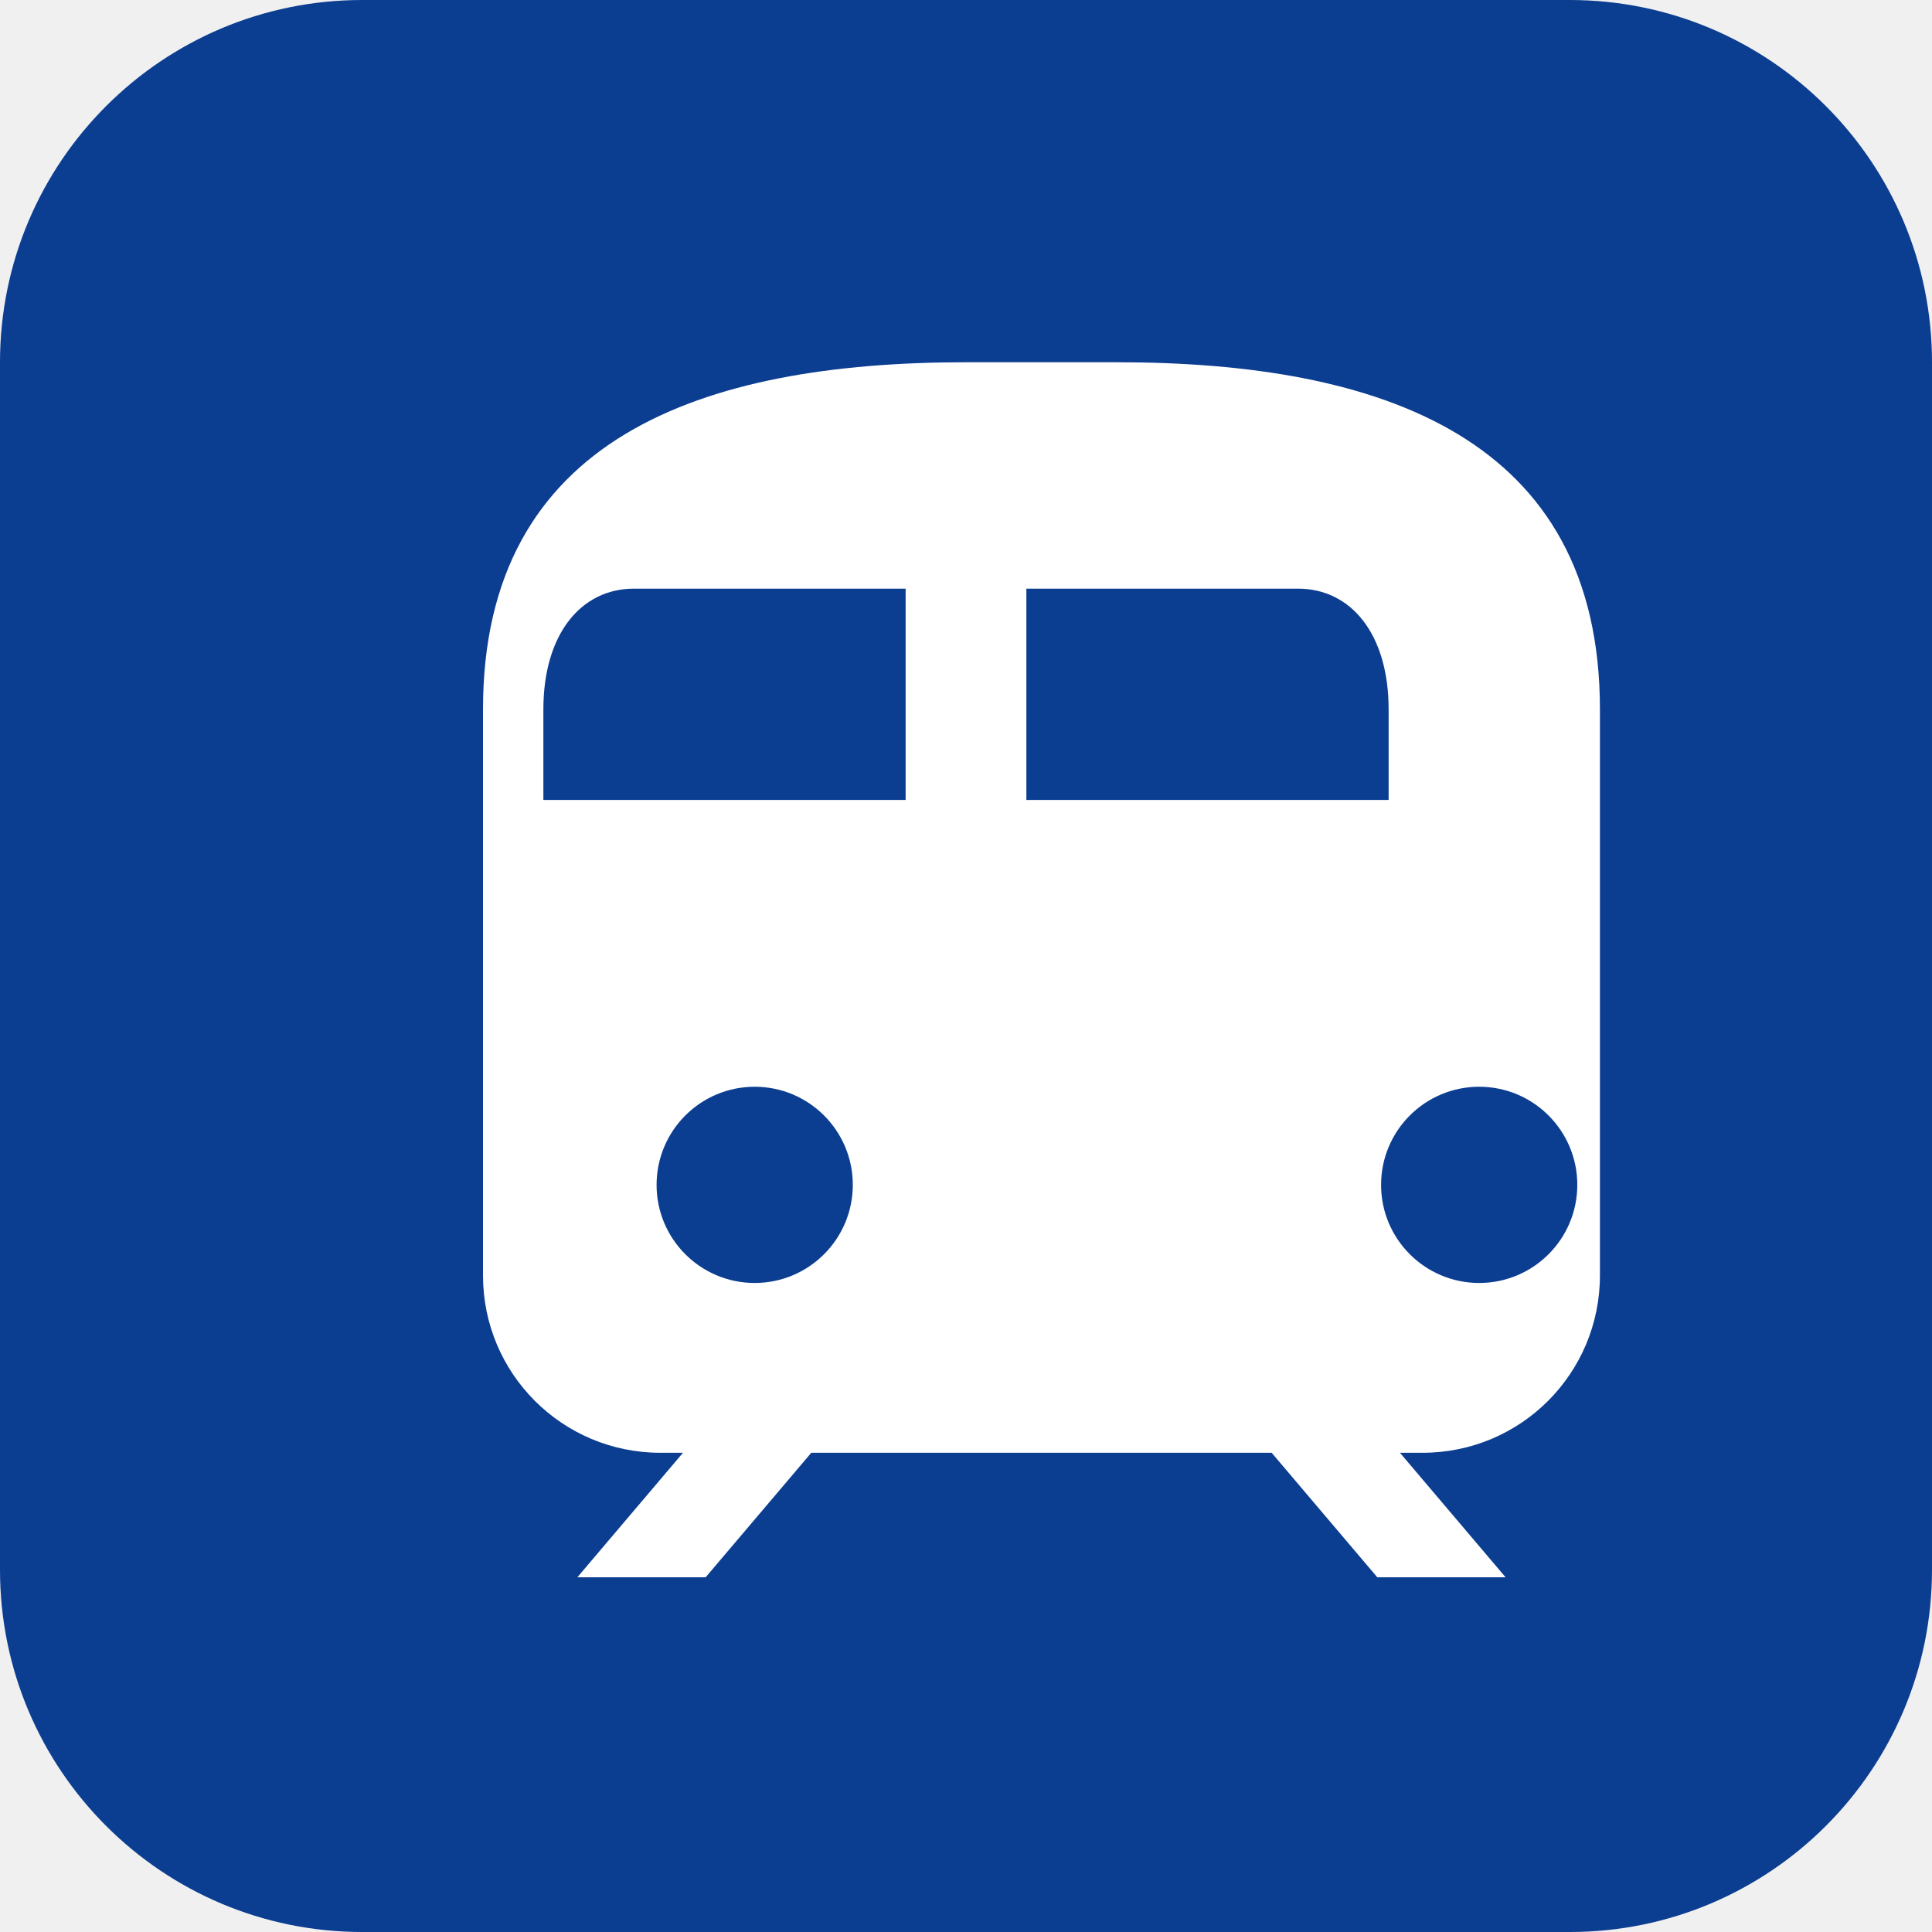
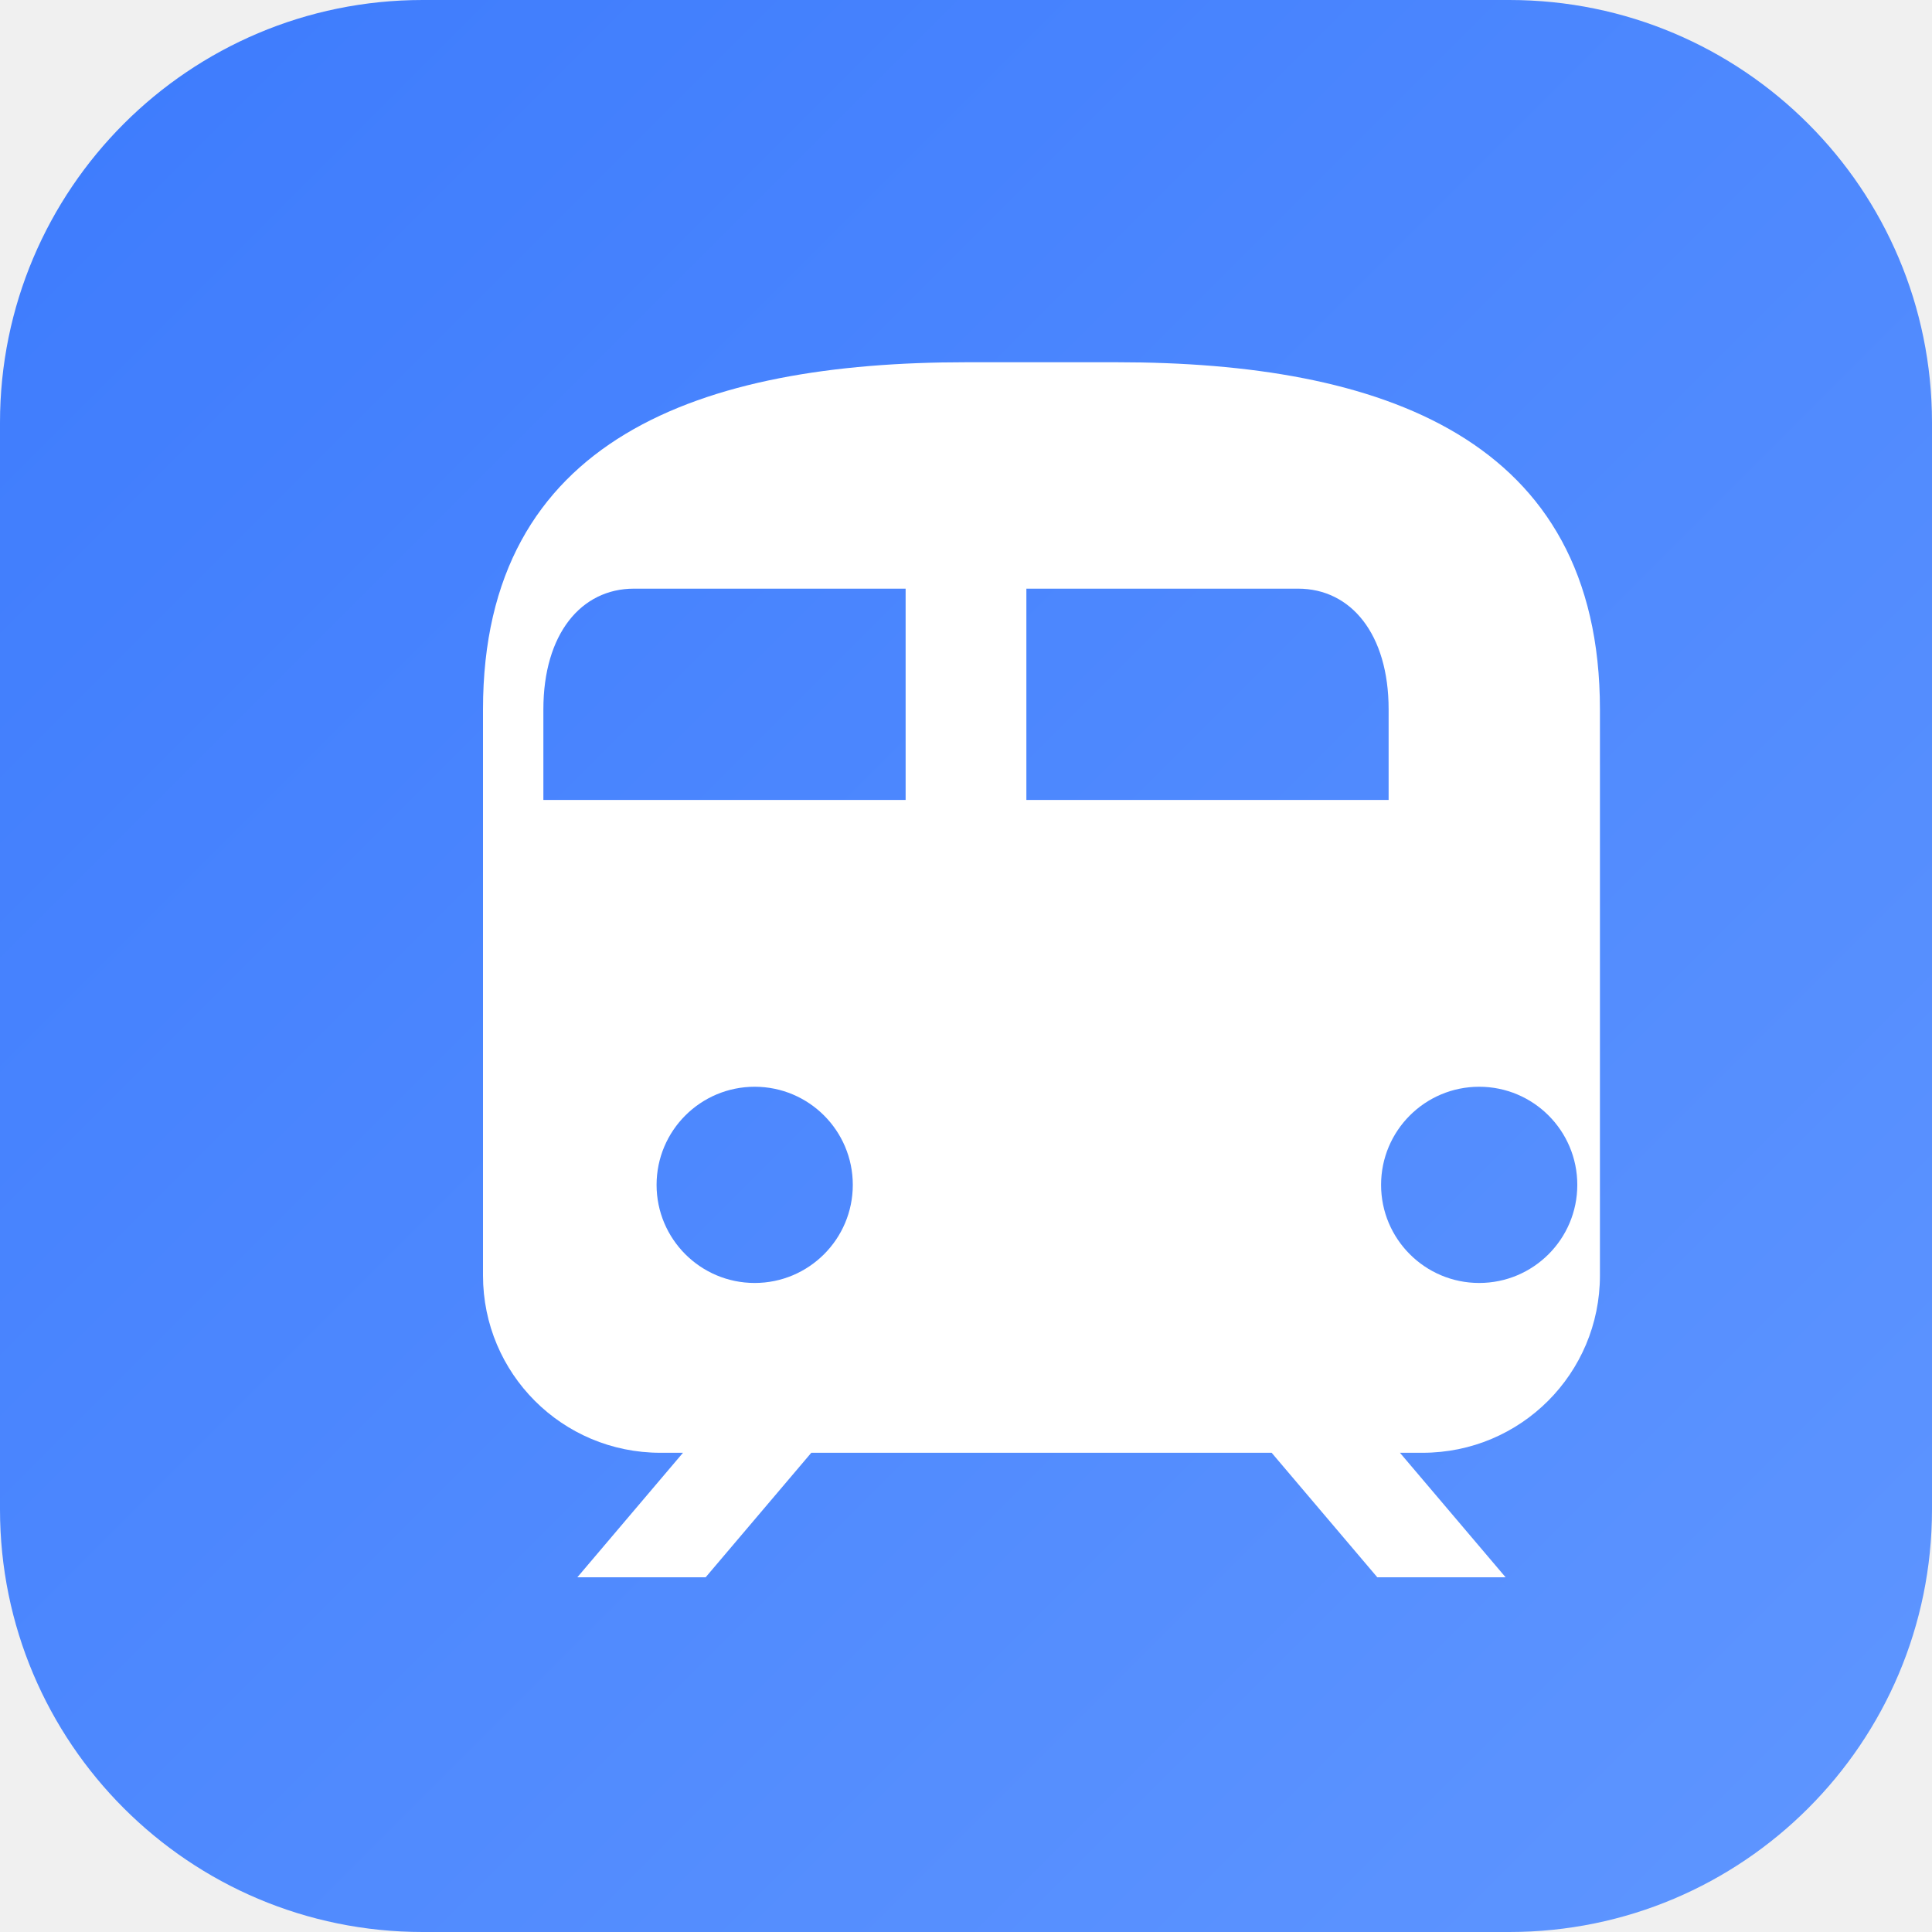
<svg xmlns="http://www.w3.org/2000/svg" viewBox="0 0 512 512">
-   <rect width="512" height="512" rx="96" fill="#0b3d91" />
+   <defs>
+     <linearGradient id="g" x1="0" y1="0" x2="1" y2="1">
+       <stop offset="0" stop-color="#3d7bfd" />
+       <stop offset="1" stop-color="#5f96ff" />
+     </linearGradient>
+   </defs>
+   <rect width="512" height="512" rx="112" fill="url(#g)" />
  <g fill="#ffffff">
    <path d="M256 96c-70 0-128 20-128 92v150c0 26 21 47 47 47h6l-28 33h34l28-33h122l28 33h34l-28-33h6c26 0 47-21 47-47V188c0-72-58-92-128-92zm-88 60h72v56h-96v-24c0-20 10-32 24-32zm104 0h72c14 0 24 12 24 32v24h-96zm-72 132a26 26 0 1 1 0 52 26 26 0 0 1 0-52zm192 0a26 26 0 1 1 0 52 26 26 0 0 1 0-52z" />
  </g>
</svg>
